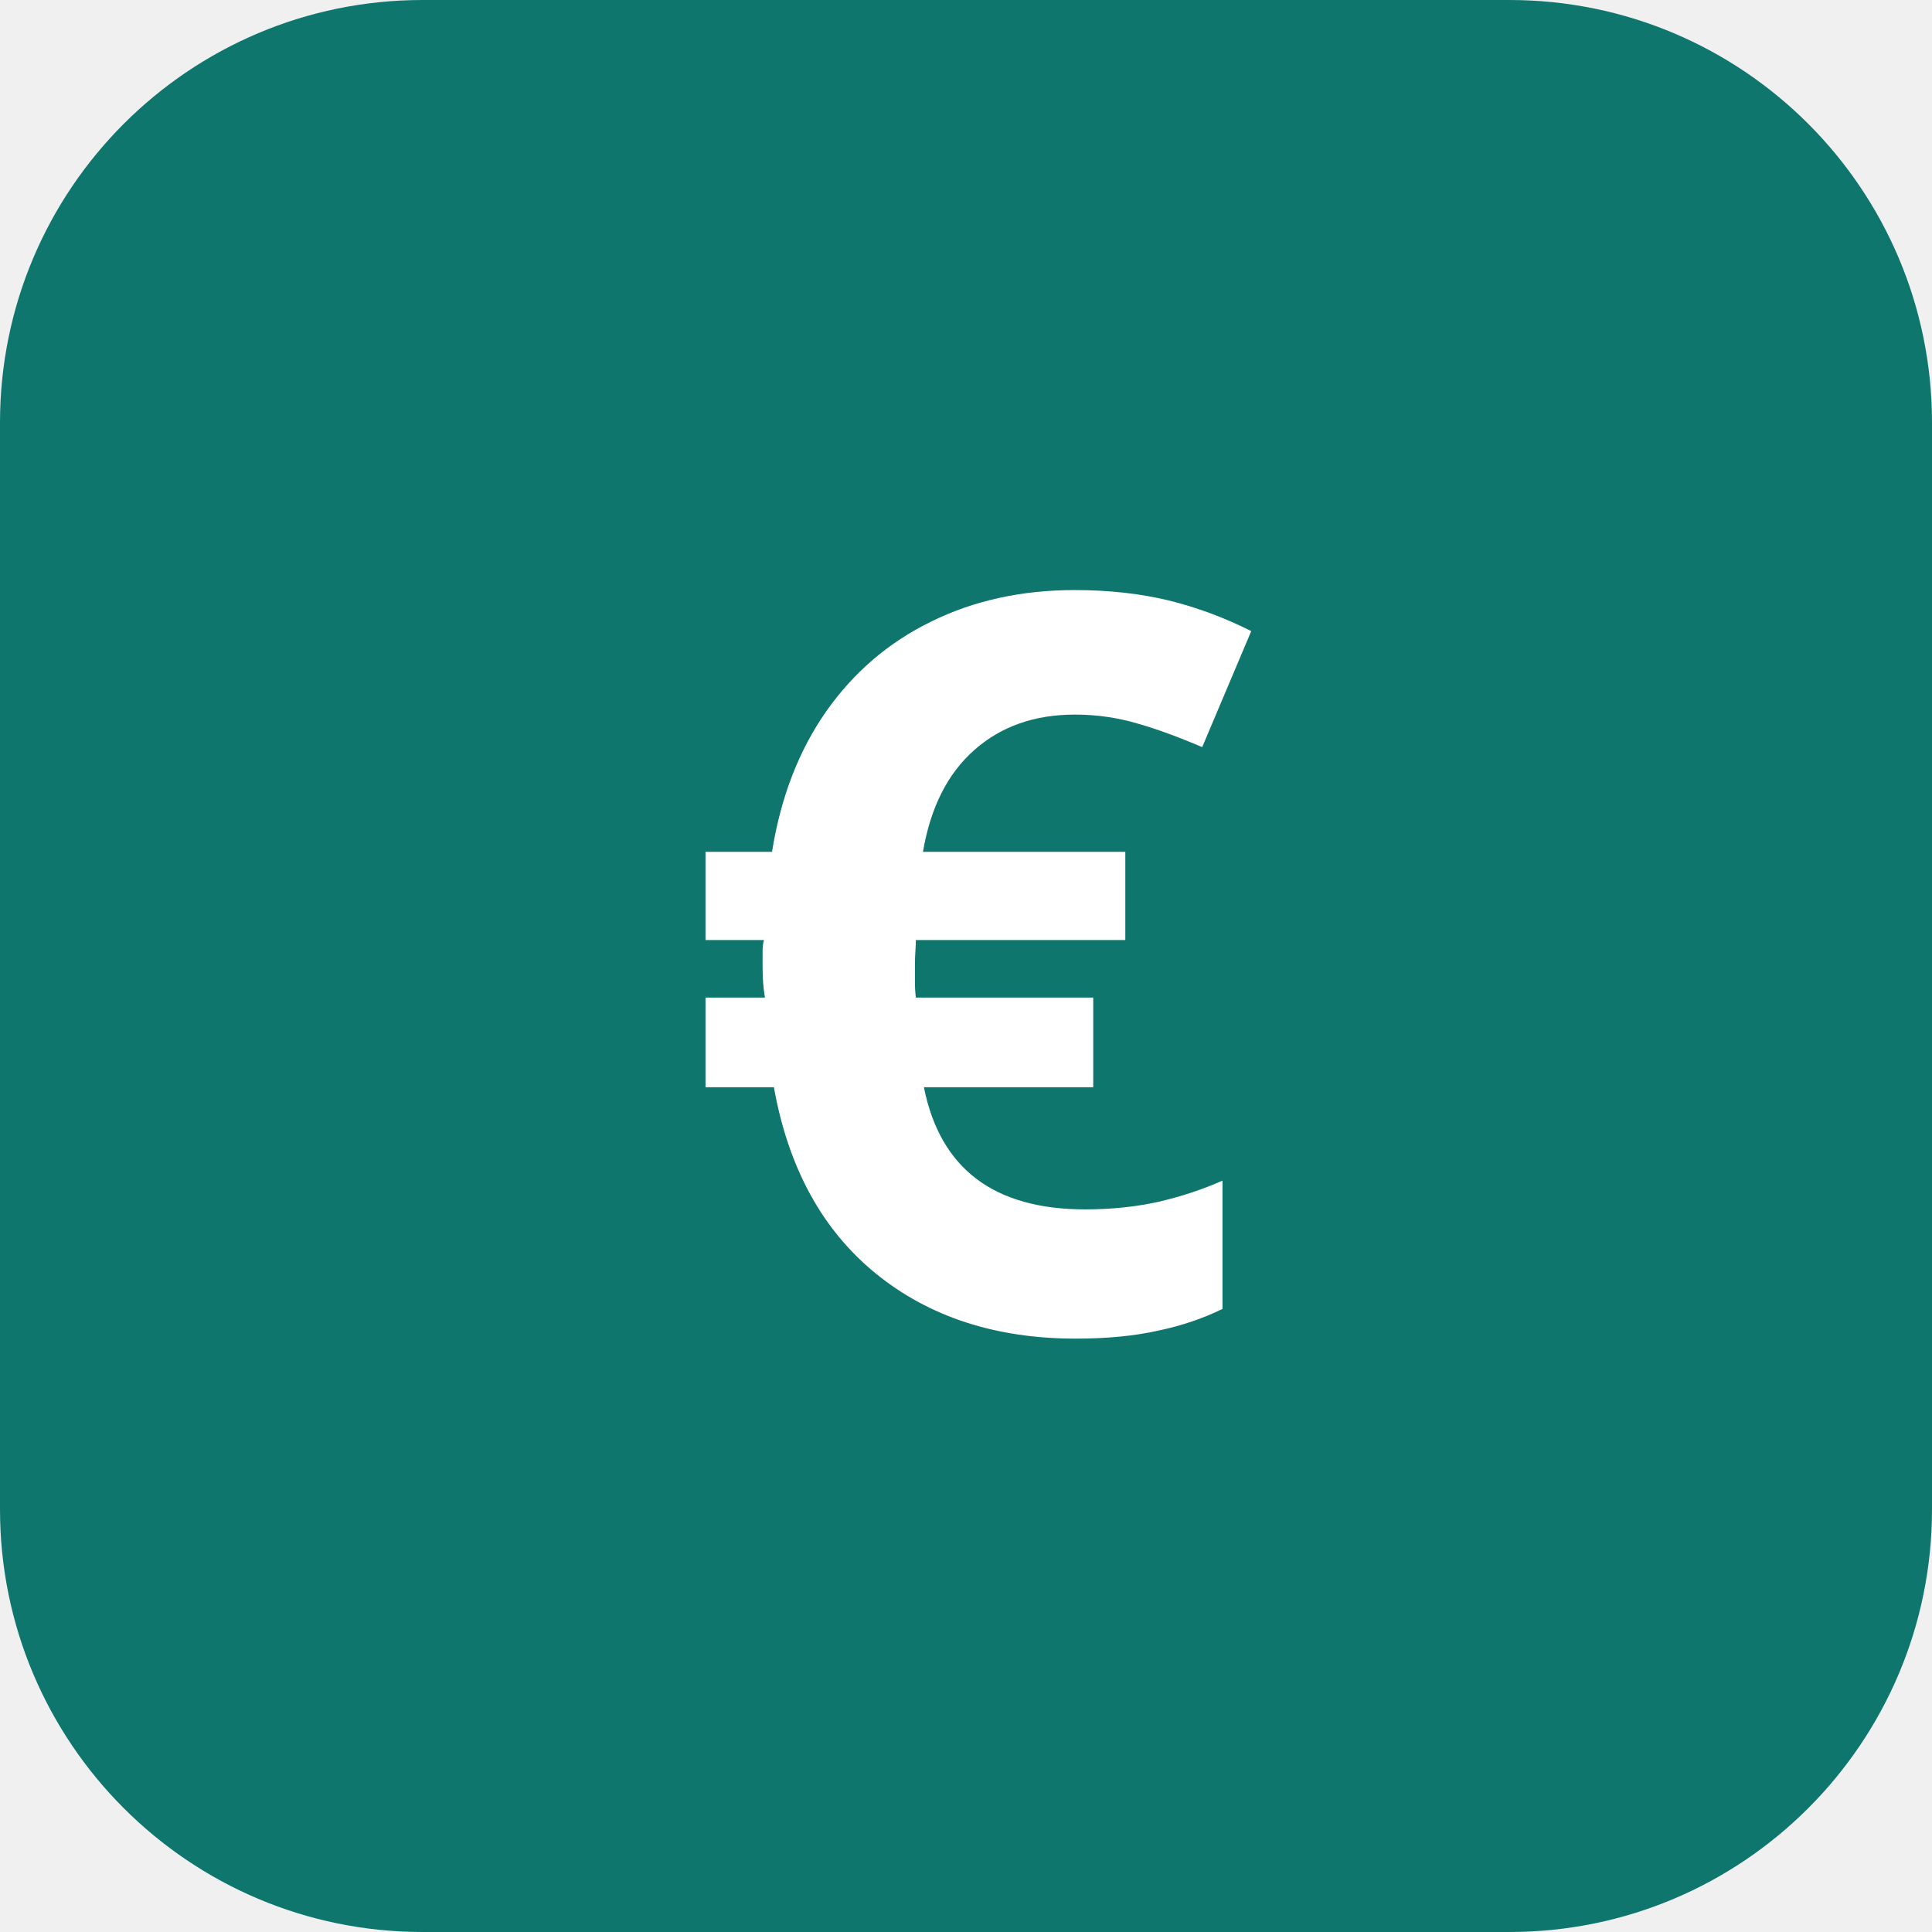
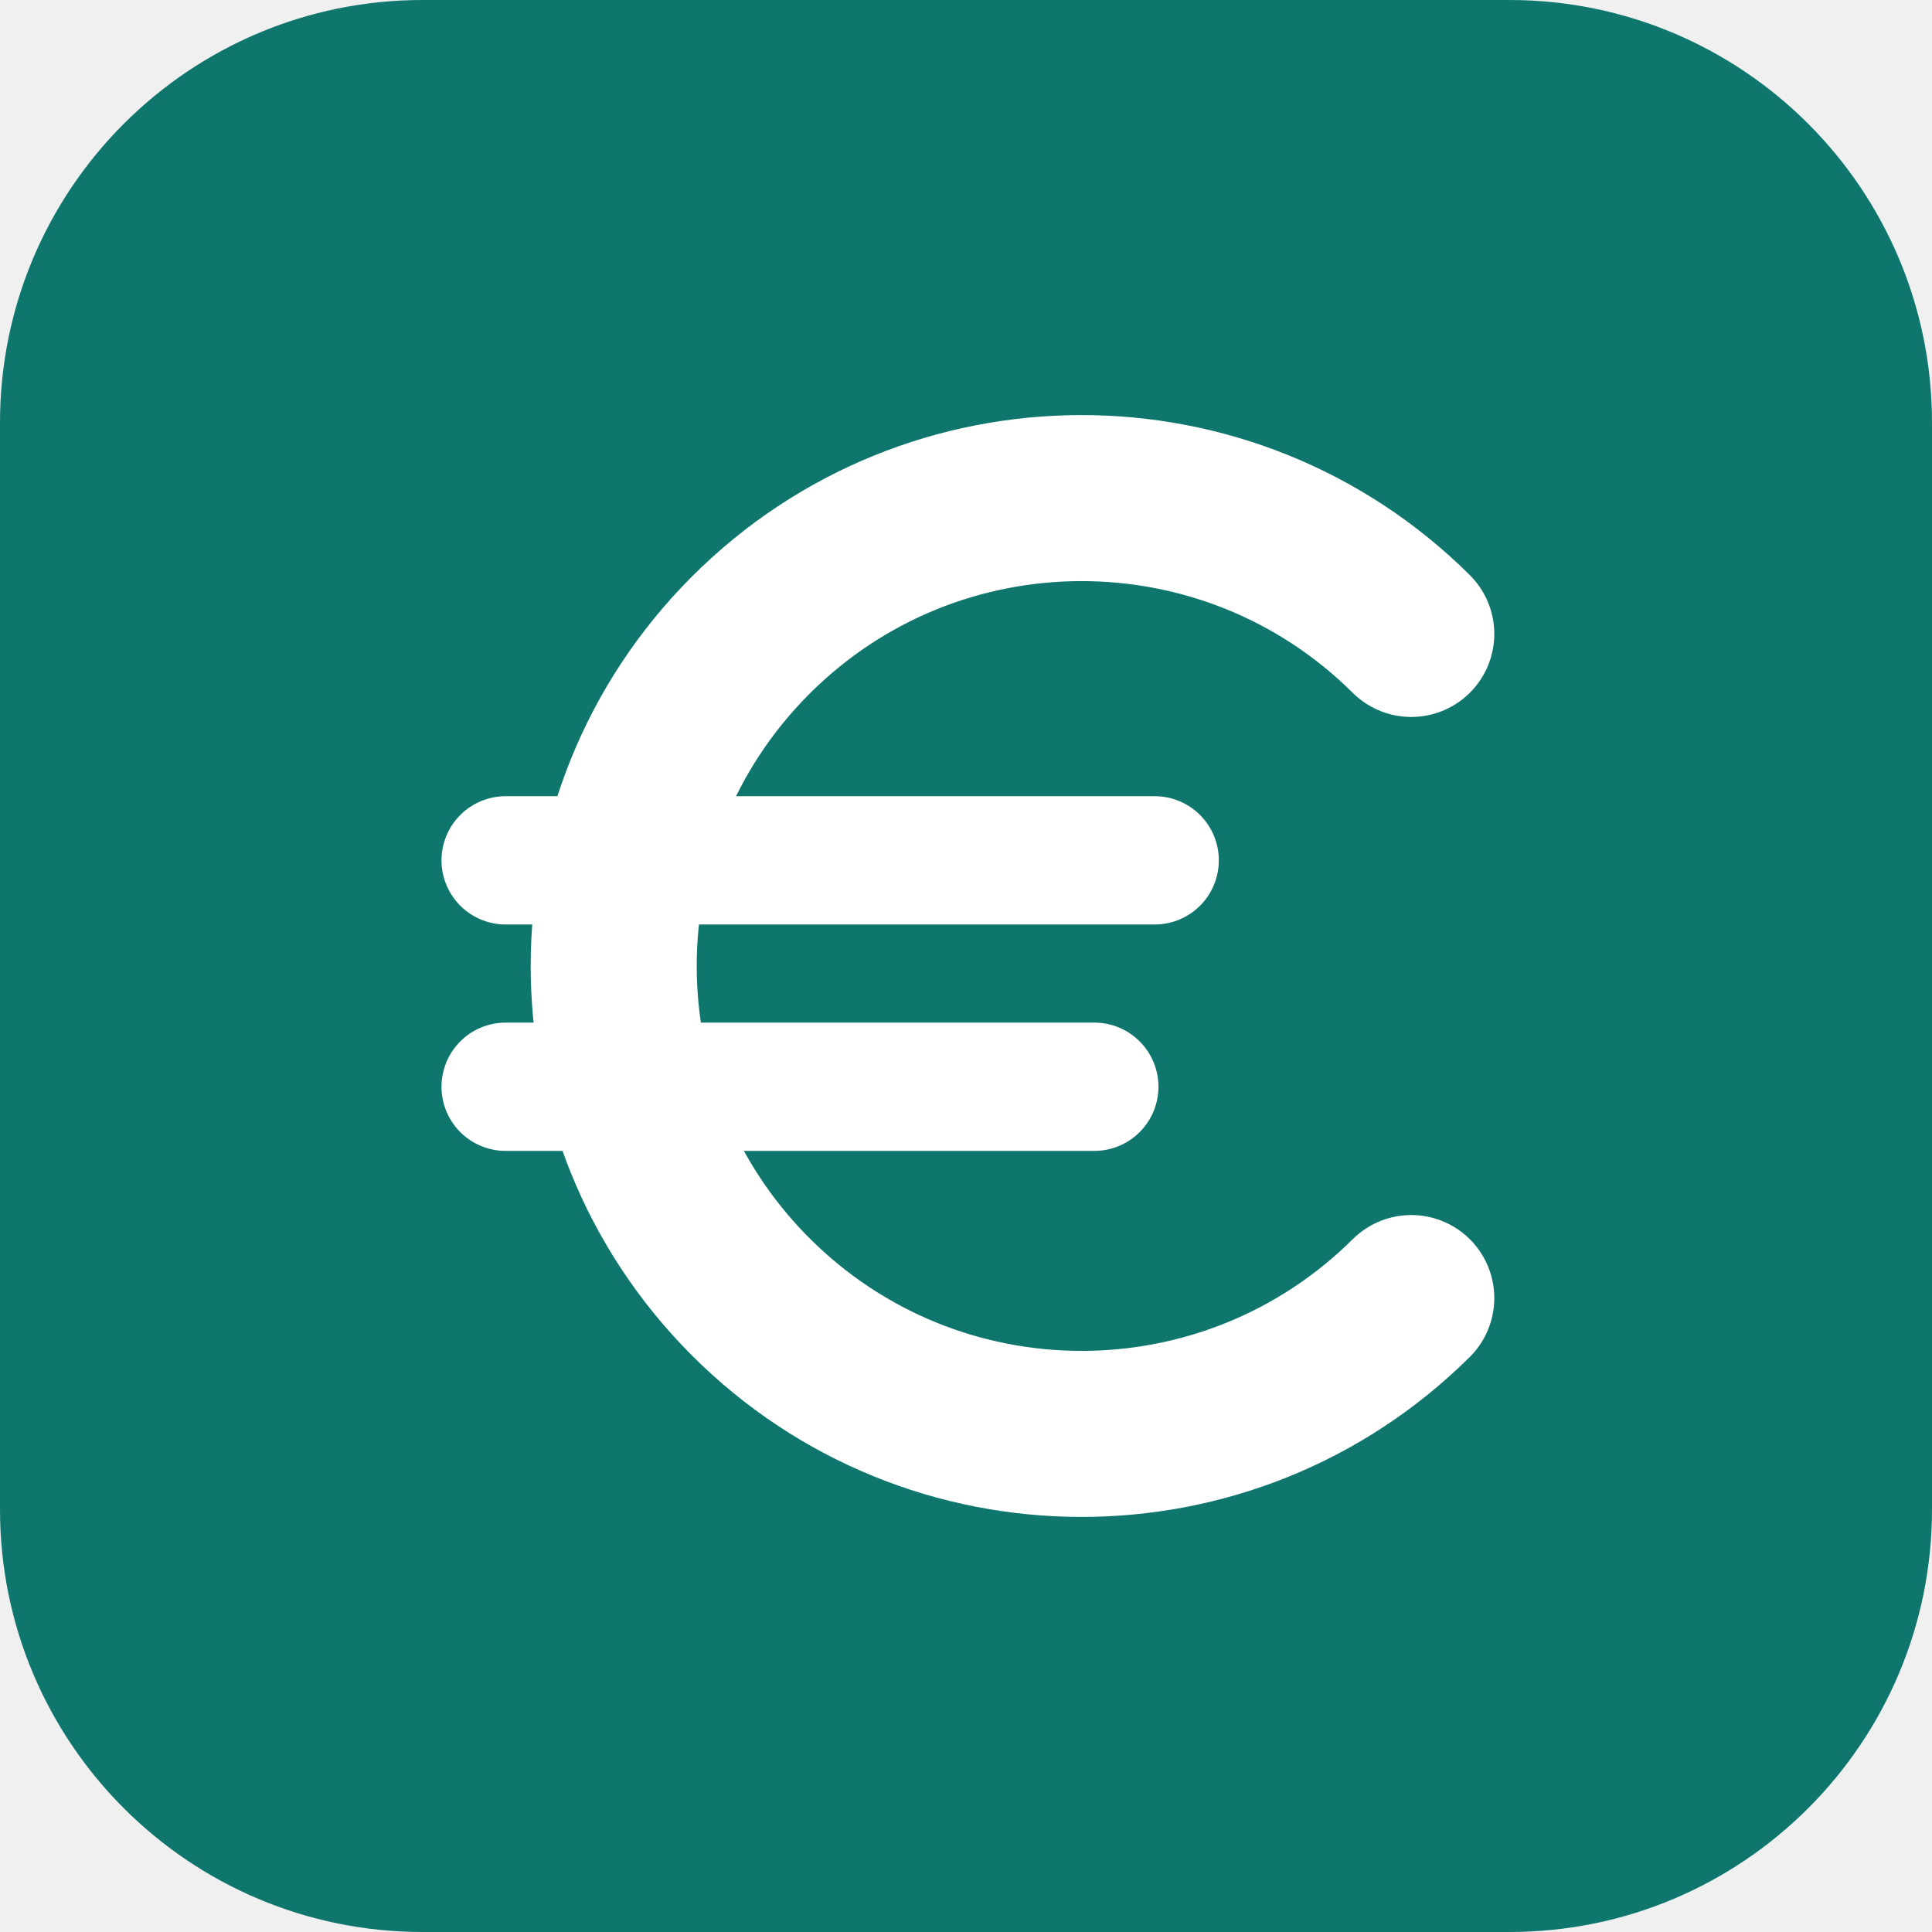
- <svg xmlns="http://www.w3.org/2000/svg" viewBox="0 0 64 64">
-   <rect width="64" height="64" rx="14" fill="#0f766e" />
-   <text x="32" y="44" font-family="system-ui,sans-serif" font-size="34" font-weight="700" fill="#fff" text-anchor="middle">€</text>
+ <svg xmlns="http://www.w3.org/2000/svg" viewBox="0 0 512 512">
+   <rect width="512" height="512" rx="112" fill="#0f766e" />
+   <g transform="translate(10 0)" fill="none" stroke="#fff" stroke-linecap="round">
+     <path d="M364 168A124 124 0 1 0 364 344" stroke-width="44" />
+     <path d="M124 228H296M124 288H280" stroke-width="34" />
+   </g>
</svg>
